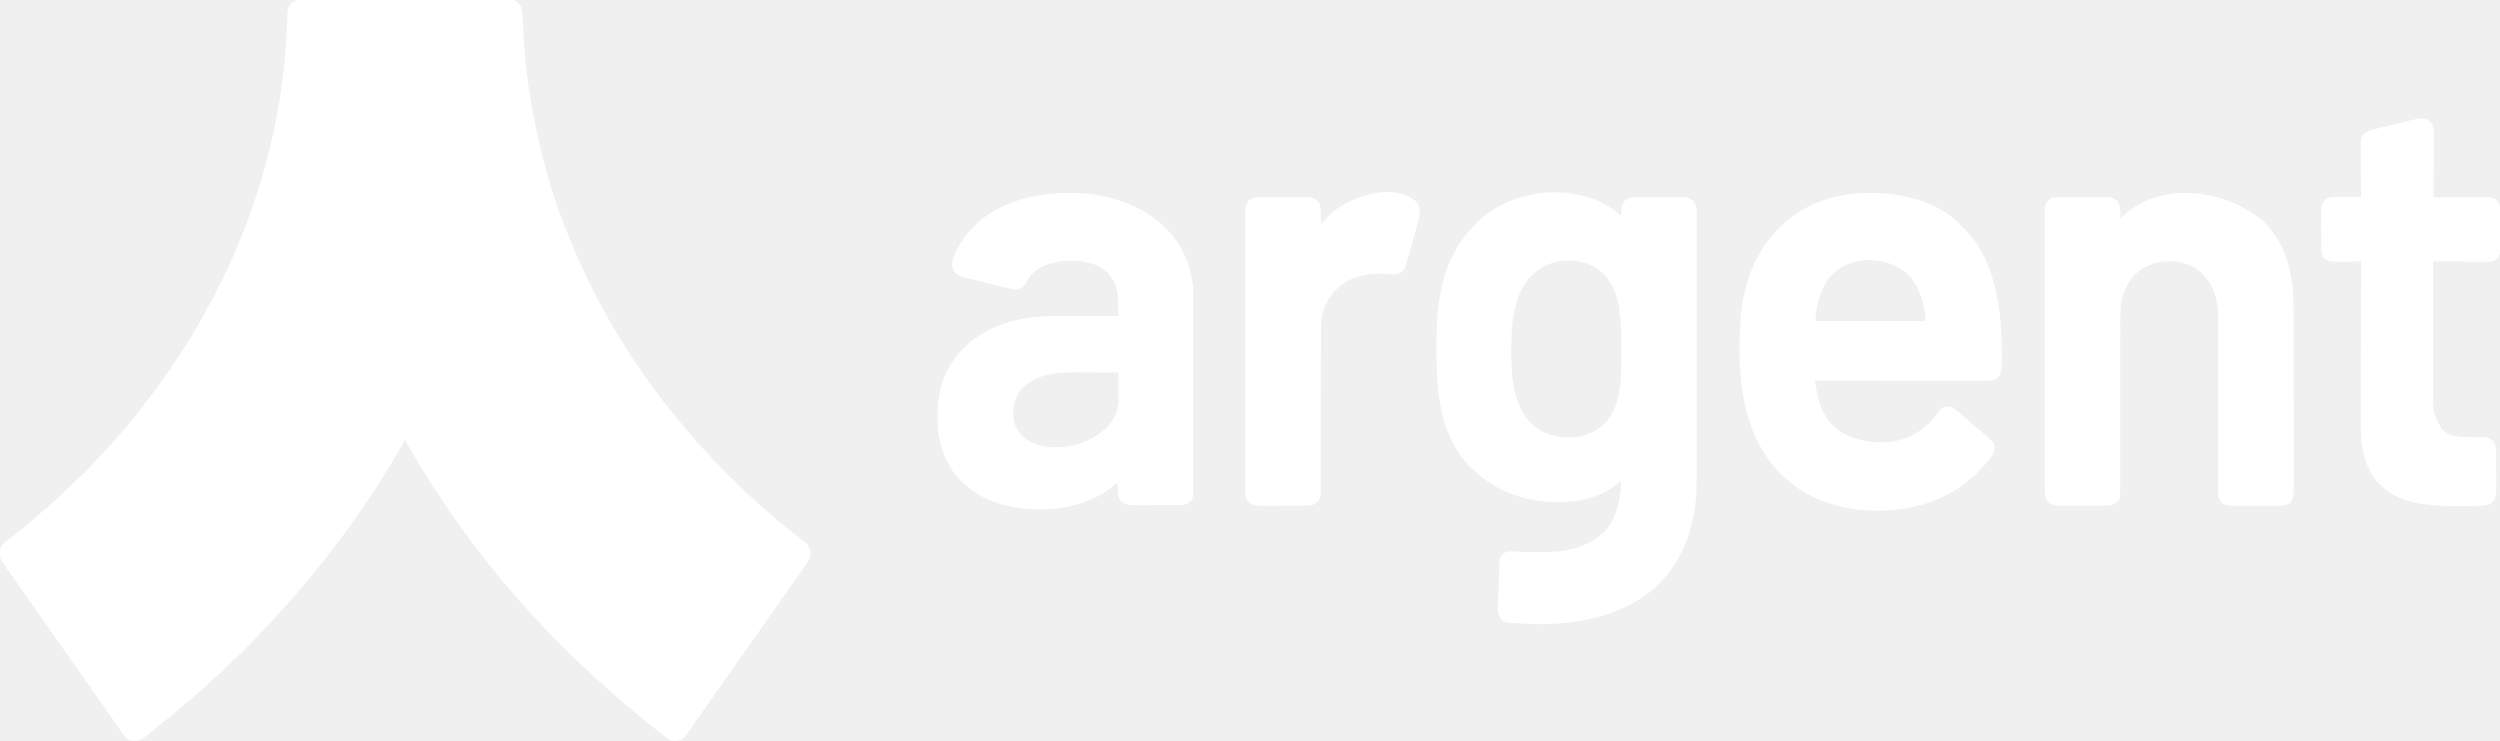
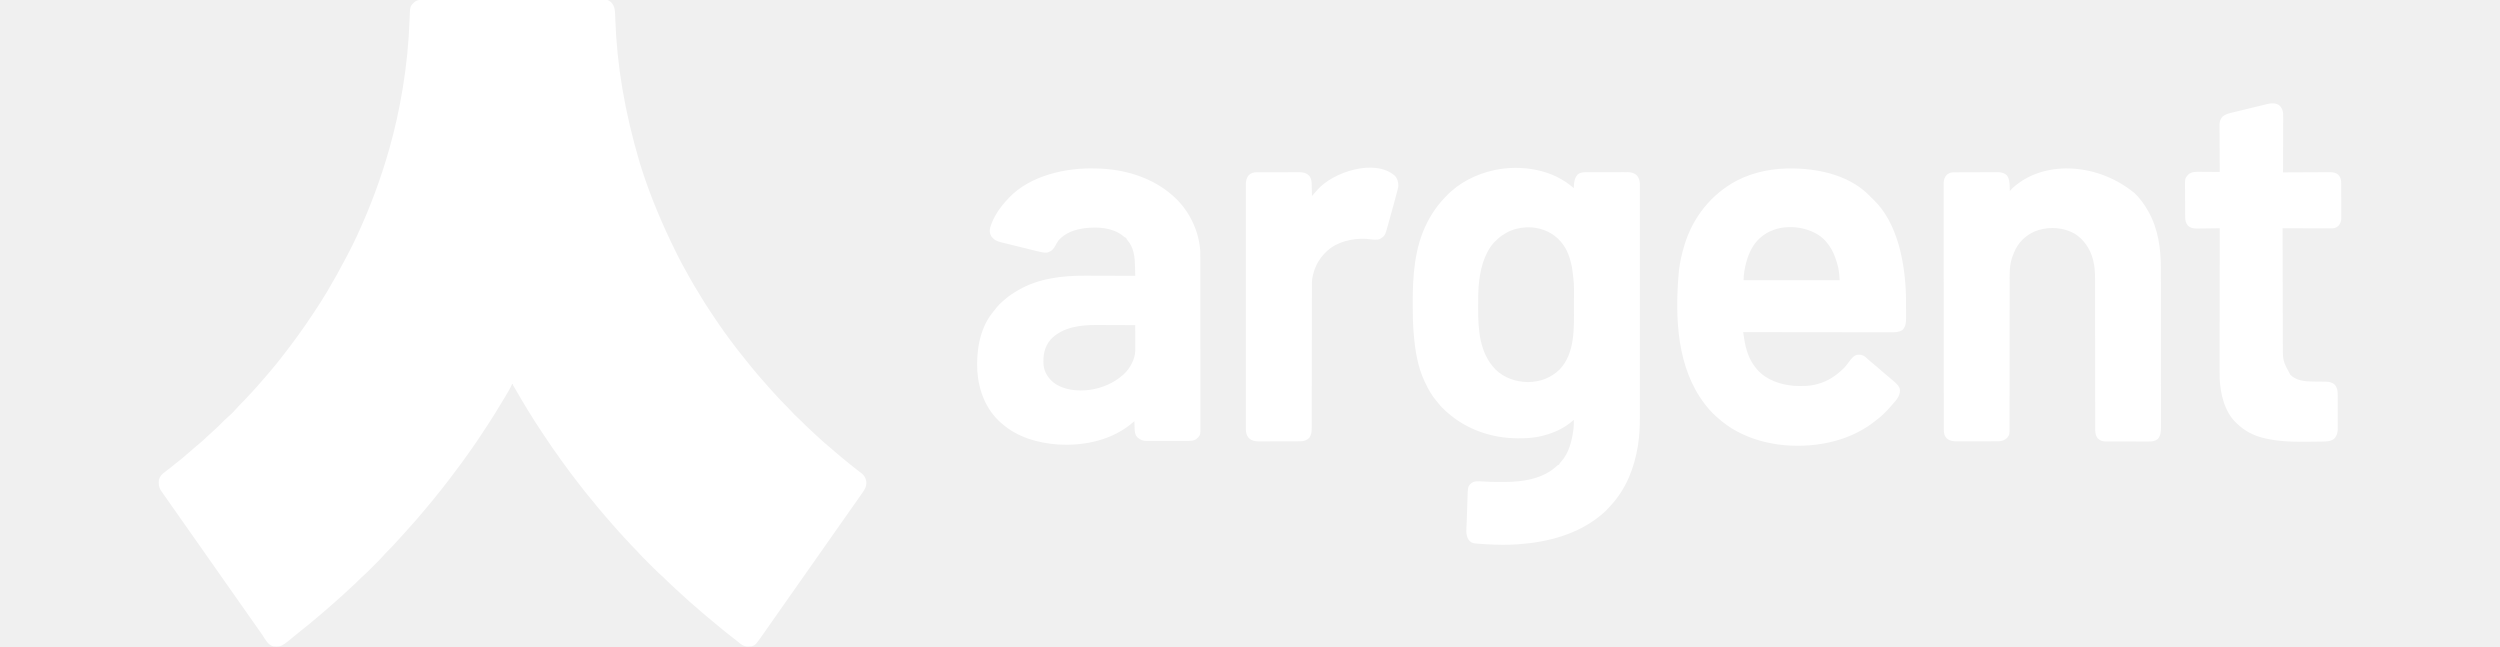
- <svg xmlns="http://www.w3.org/2000/svg" version="1.1" width="5000" height="1481">
+ <svg xmlns="http://www.w3.org/2000/svg" version="1.1" width="235.94" height="61" viewBox="0 0 5000 1481">
  <path d="M0 0 C1.098 -0.006 1.098 -0.006 2.219 -0.012 C4.679 -0.022 7.14 -0.018 9.6 -0.014 C11.379 -0.019 13.159 -0.024 14.938 -0.03 C19.833 -0.044 24.727 -0.046 29.622 -0.045 C34.899 -0.047 40.176 -0.06 45.453 -0.072 C56.994 -0.094 68.536 -0.102 80.077 -0.107 C87.283 -0.111 94.488 -0.117 101.694 -0.124 C121.641 -0.144 141.588 -0.16 161.536 -0.163 C162.813 -0.163 164.09 -0.164 165.405 -0.164 C167.994 -0.164 170.582 -0.165 173.17 -0.165 C174.455 -0.165 175.74 -0.165 177.064 -0.165 C178.351 -0.166 179.637 -0.166 180.963 -0.166 C201.81 -0.17 222.658 -0.197 243.505 -0.234 C264.905 -0.272 286.306 -0.291 307.706 -0.292 C319.723 -0.292 331.74 -0.301 343.757 -0.33 C353.989 -0.354 364.221 -0.362 374.454 -0.346 C379.674 -0.339 384.895 -0.34 390.115 -0.363 C394.896 -0.383 399.677 -0.381 404.459 -0.36 C406.186 -0.357 407.914 -0.361 409.641 -0.376 C427.124 -0.511 427.124 -0.511 434.666 5.26 C443.13 14.242 443.702 23.993 444.061 35.783 C444.127 37.684 444.193 39.585 444.261 41.486 C444.296 42.485 444.33 43.485 444.366 44.514 C448.148 149.713 465.193 254.185 500.666 374.26 C500.903 375.027 501.14 375.794 501.385 376.584 C523.215 447.112 552.02 514.902 584.853 580.948 C585.345 581.94 585.837 582.933 586.343 583.956 C592.76 596.899 599.532 609.574 606.725 622.102 C609.539 627.007 612.24 631.967 614.916 636.948 C621.088 648.295 627.876 659.269 634.627 670.277 C636.712 673.682 638.768 677.103 640.791 680.545 C648.223 693.187 656.28 705.369 664.476 717.523 C667.168 721.513 669.832 725.521 672.486 729.537 C679.353 739.913 686.467 750.112 693.666 760.26 C694.203 761.018 694.741 761.776 695.294 762.556 C703.58 774.208 712.18 785.606 720.889 796.944 C722.413 798.931 723.932 800.922 725.447 802.916 C731.538 810.905 737.857 818.694 744.212 826.474 C746.128 828.828 748.024 831.198 749.916 833.573 C757.465 843.025 765.212 852.286 773.109 861.449 C774.661 863.254 776.205 865.064 777.748 866.877 C783.212 873.292 788.748 879.612 794.443 885.823 C796.34 887.903 798.2 890.006 800.041 892.135 C804.583 897.354 809.303 902.41 814.013 907.477 C815.665 909.259 817.31 911.046 818.955 912.834 C826.031 920.501 833.275 927.962 840.718 935.275 C844.013 938.529 847.193 941.814 850.209 945.33 C853.579 949.241 857.23 952.722 861.041 956.198 C867.778 962.419 874.304 968.819 880.73 975.361 C884.565 979.245 888.499 982.921 892.635 986.483 C896.983 990.287 901.124 994.319 905.311 998.299 C909.426 1002.196 913.602 1005.997 917.884 1009.71 C920.115 1011.65 922.297 1013.641 924.478 1015.635 C928.849 1019.584 933.369 1023.306 937.947 1027.01 C940.587 1029.195 943.133 1031.452 945.666 1033.76 C950.313 1037.986 955.126 1041.962 960.008 1045.911 C962.597 1048.017 965.165 1050.146 967.737 1052.272 C978.032 1060.779 988.37 1069.232 998.979 1077.345 C1000.608 1078.591 1002.231 1079.842 1003.853 1081.096 C1005.507 1082.368 1007.17 1083.629 1008.853 1084.862 C1015.168 1089.733 1018.538 1096.45 1019.603 1104.323 C1020.096 1114.518 1016.394 1121.078 1010.666 1129.26 C1010.17 1129.976 1009.674 1130.693 1009.163 1131.43 C1005.03 1137.397 1000.854 1143.332 996.666 1149.26 C995.639 1150.716 994.611 1152.172 993.584 1153.627 C992.125 1155.694 990.666 1157.76 989.206 1159.825 C985.343 1165.292 981.502 1170.774 977.666 1176.26 C972.864 1183.128 968.043 1189.983 963.205 1196.826 C959.343 1202.293 955.502 1207.775 951.666 1213.26 C947.347 1219.437 943.017 1225.606 938.666 1231.76 C931.967 1241.237 925.316 1250.749 918.666 1260.26 C911.532 1270.463 904.392 1280.661 897.205 1290.827 C893.342 1296.294 889.501 1301.775 885.666 1307.26 C880.864 1314.128 876.043 1320.983 871.205 1327.826 C867.343 1333.293 863.502 1338.775 859.666 1344.26 C854.864 1351.128 850.043 1357.983 845.205 1364.826 C841.343 1370.293 837.502 1375.775 833.666 1381.26 C829.347 1387.437 825.017 1393.606 820.666 1399.76 C813.967 1409.237 807.316 1418.749 800.666 1428.26 C796.564 1434.127 792.461 1439.992 788.352 1445.854 C787.234 1447.45 786.116 1449.046 784.999 1450.643 C765.59 1478.386 765.59 1478.386 756.666 1481.26 C753.178 1481.596 753.178 1481.596 749.353 1481.635 C748.099 1481.663 746.845 1481.692 745.553 1481.721 C737.915 1480.815 732.486 1476.651 726.728 1471.823 C725.416 1470.747 724.102 1469.672 722.787 1468.6 C721.774 1467.772 721.774 1467.772 720.74 1466.928 C717.313 1464.172 713.8 1461.534 710.291 1458.885 C702.188 1452.739 694.34 1446.309 686.524 1439.803 C684.002 1437.709 681.459 1435.641 678.916 1433.573 C674.397 1429.882 669.942 1426.12 665.497 1422.341 C662.127 1419.481 658.725 1416.667 655.291 1413.885 C646.258 1406.532 637.542 1398.797 628.795 1391.108 C627.062 1389.604 625.319 1388.114 623.568 1386.631 C616.727 1380.826 610.041 1374.898 603.493 1368.763 C600.613 1366.065 597.722 1363.396 594.728 1360.823 C590.207 1356.919 585.872 1352.816 581.515 1348.732 C577.874 1345.319 574.218 1341.925 570.537 1338.556 C565.002 1333.489 559.636 1328.301 554.396 1322.928 C552.349 1320.928 550.302 1319.073 548.13 1317.22 C543.036 1312.777 538.279 1308.017 533.506 1303.233 C532.548 1302.275 531.589 1301.318 530.631 1300.361 C528.635 1298.366 526.641 1296.37 524.648 1294.373 C522.115 1291.833 519.577 1289.299 517.037 1286.765 C515.061 1284.793 513.088 1282.818 511.115 1280.843 C509.732 1279.459 508.347 1278.077 506.962 1276.695 C502.527 1272.243 498.221 1267.742 494.144 1262.958 C491.789 1260.252 489.233 1257.762 486.666 1255.26 C482.678 1251.326 478.874 1247.321 475.24 1243.053 C473.618 1241.206 471.919 1239.482 470.166 1237.76 C467.199 1234.839 464.465 1231.78 461.748 1228.627 C459.106 1225.623 456.388 1222.693 453.666 1219.76 C448.282 1213.948 443.039 1208.039 437.893 1202.014 C436.859 1200.804 435.825 1199.595 434.791 1198.385 C434.271 1197.776 433.751 1197.168 433.216 1196.54 C430.187 1193.003 427.114 1189.516 423.978 1186.073 C420.201 1181.909 416.642 1177.603 413.107 1173.233 C410.389 1169.923 407.595 1166.685 404.791 1163.448 C400.281 1158.23 395.968 1152.892 391.743 1147.443 C388.627 1143.439 385.405 1139.548 382.103 1135.698 C377.215 1129.983 372.612 1124.074 368.063 1118.087 C365.991 1115.378 363.891 1112.691 361.792 1110.003 C349.317 1094.023 337.02 1077.933 325.229 1061.44 C323.673 1059.269 322.105 1057.107 320.533 1054.948 C306.68 1035.903 293.391 1016.494 280.391 996.859 C278.912 994.63 277.425 992.408 275.932 990.19 C253.956 957.544 233.78 923.671 214.054 889.634 C213.06 887.934 212.034 886.251 210.989 884.581 C209.666 882.26 209.666 882.26 209.666 880.26 C209.006 880.26 208.346 880.26 207.666 880.26 C207.42 880.929 207.174 881.598 206.92 882.287 C205.381 885.936 203.528 889.368 201.603 892.823 C201.176 893.59 200.749 894.357 200.31 895.148 C194.433 905.589 188.138 915.786 181.881 926.002 C179.524 929.852 177.18 933.709 174.846 937.573 C174.244 938.567 173.642 939.561 173.022 940.586 C171.929 942.393 170.837 944.201 169.747 946.011 C160.615 961.066 150.785 975.702 141.105 990.408 C139.855 992.308 138.605 994.21 137.357 996.113 C129.777 1007.666 122.077 1019.104 114.035 1030.341 C111.581 1033.781 109.157 1037.241 106.728 1040.698 C96.584 1055.071 86.225 1069.243 75.525 1083.209 C72.101 1087.681 68.72 1092.182 65.353 1096.698 C60.352 1103.393 55.223 1109.979 50.034 1116.529 C48.634 1118.301 47.241 1120.079 45.85 1121.858 C40.211 1129.068 34.491 1136.199 28.666 1143.26 C27.571 1144.594 26.476 1145.929 25.381 1147.264 C18.647 1155.468 11.863 1163.625 4.984 1171.708 C3.652 1173.277 2.324 1174.85 0.998 1176.424 C-8.768 1188.014 -18.633 1199.499 -28.92 1210.631 C-30.925 1212.815 -32.893 1215.02 -34.834 1217.26 C-38.202 1221.144 -41.676 1224.927 -45.157 1228.709 C-47.971 1231.766 -50.757 1234.845 -53.522 1237.948 C-62.725 1248.194 -72.141 1258.295 -82.025 1267.889 C-83.911 1269.826 -85.664 1271.791 -87.42 1273.842 C-91.513 1278.532 -95.862 1282.932 -100.268 1287.326 C-101.523 1288.583 -101.523 1288.583 -102.803 1289.865 C-104.563 1291.625 -106.323 1293.384 -108.085 1295.142 C-110.764 1297.815 -113.437 1300.493 -116.109 1303.172 C-117.828 1304.891 -119.548 1306.609 -121.268 1308.326 C-122.057 1309.118 -122.847 1309.91 -123.661 1310.726 C-127.832 1314.88 -132.076 1318.879 -136.555 1322.701 C-139.634 1325.399 -142.471 1328.336 -145.334 1331.26 C-149.626 1335.603 -153.949 1339.807 -158.611 1343.756 C-160.438 1345.351 -162.135 1347.03 -163.834 1348.76 C-166.734 1351.705 -169.77 1354.415 -172.9 1357.112 C-176.1 1359.936 -179.214 1362.848 -182.334 1365.76 C-188.291 1371.312 -194.345 1376.711 -200.541 1381.994 C-201.743 1383.02 -202.945 1384.046 -204.147 1385.073 C-205.056 1385.849 -205.056 1385.849 -205.984 1386.64 C-209.725 1389.845 -213.395 1393.112 -217.022 1396.448 C-221.358 1400.424 -225.832 1404.17 -230.408 1407.866 C-233.638 1410.509 -236.801 1413.22 -239.959 1415.948 C-250.766 1425.256 -261.77 1434.322 -273.03 1443.079 C-277.664 1446.697 -282.189 1450.438 -286.709 1454.198 C-320.917 1482.57 -320.917 1482.57 -339.334 1481.26 C-351.423 1478.447 -358.438 1463.95 -364.876 1454.403 C-367.255 1450.907 -369.7 1447.459 -372.147 1444.01 C-376.562 1437.774 -380.956 1431.523 -385.334 1425.26 C-389.653 1419.083 -393.983 1412.914 -398.334 1406.76 C-403.286 1399.756 -408.208 1392.731 -413.123 1385.701 C-416.847 1380.378 -420.584 1375.065 -424.334 1369.76 C-429.286 1362.756 -434.208 1355.731 -439.123 1348.701 C-442.847 1343.378 -446.584 1338.065 -450.334 1332.76 C-457.635 1322.432 -464.878 1312.064 -472.125 1301.699 C-478.663 1292.35 -485.21 1283.008 -491.795 1273.693 C-496.258 1267.377 -500.691 1261.04 -505.123 1254.701 C-508.847 1249.378 -512.584 1244.065 -516.334 1238.76 C-521.286 1231.756 -526.208 1224.731 -531.123 1217.701 C-534.847 1212.378 -538.584 1207.065 -542.334 1201.76 C-547.286 1194.756 -552.208 1187.731 -557.123 1180.701 C-560.847 1175.378 -564.584 1170.065 -568.334 1164.76 C-574.463 1156.087 -580.566 1147.396 -586.641 1138.685 C-587.756 1137.088 -588.873 1135.492 -589.992 1133.898 C-591.527 1131.709 -593.056 1129.517 -594.584 1127.323 C-595.038 1126.679 -595.492 1126.035 -595.959 1125.371 C-601.736 1117.035 -602.531 1109.153 -601.334 1099.26 C-599.196 1091.562 -594.547 1086.961 -588.334 1082.26 C-587.396 1081.536 -586.457 1080.811 -585.49 1080.065 C-583.887 1078.831 -582.284 1077.597 -580.674 1076.371 C-575.478 1072.41 -570.417 1068.294 -565.361 1064.157 C-560.94 1060.546 -556.468 1057.01 -551.959 1053.51 C-547.035 1049.678 -542.355 1045.666 -537.76 1041.44 C-535.183 1039.124 -532.528 1036.938 -529.834 1034.76 C-525.361 1031.142 -521.087 1027.359 -516.838 1023.483 C-514.377 1021.298 -511.847 1019.245 -509.272 1017.198 C-503.409 1012.462 -497.972 1007.31 -492.523 1002.107 C-488.539 998.307 -484.488 994.619 -480.328 991.011 C-476.882 987.985 -473.545 984.844 -470.209 981.698 C-469.477 981.009 -468.745 980.32 -467.991 979.61 C-462.561 974.477 -457.263 969.227 -452.009 963.916 C-449.22 961.107 -446.422 958.381 -443.397 955.823 C-434.748 948.485 -426.635 940.149 -419.334 931.479 C-415.703 927.451 -411.797 923.685 -407.926 919.889 C-404.139 916.154 -400.571 912.305 -397.098 908.278 C-393.499 904.161 -389.699 900.229 -385.939 896.26 C-379.555 889.492 -373.492 882.466 -367.459 875.385 C-363.91 871.228 -360.327 867.114 -356.647 863.073 C-352.849 858.886 -349.263 854.56 -345.709 850.166 C-343.617 847.607 -341.493 845.084 -339.346 842.571 C-333.658 835.913 -328.198 829.103 -322.829 822.185 C-321.254 820.157 -319.673 818.134 -318.092 816.112 C-294.927 786.458 -272.815 756.186 -251.974 724.851 C-250.206 722.192 -248.432 719.538 -246.658 716.883 C-236.426 701.542 -226.474 686.032 -217.022 670.198 C-216.4 669.159 -215.779 668.12 -215.139 667.049 C-200.214 642.008 -186.12 616.564 -172.626 590.726 C-171.236 588.074 -169.836 585.426 -168.436 582.78 C-161.39 569.43 -154.692 555.951 -148.334 542.26 C-147.566 540.608 -147.566 540.608 -146.782 538.922 C-117.654 476.002 -93.35 410.939 -74.334 344.26 C-74.103 343.452 -73.872 342.644 -73.635 341.812 C-60.942 297.242 -50.935 251.968 -43.334 206.26 C-43.126 205.016 -43.126 205.016 -42.914 203.746 C-34.118 150.946 -28.783 97.719 -27.017 44.216 C-26.016 15.095 -26.016 15.095 -17.627 6.514 C-12.073 1.468 -7.574 0.011 0 0 Z " fill="#ffffff" transform="translate(601.334,-0.2600622)" />
  <path d="M0 0 C1.318 0.265 1.318 0.265 2.663 0.536 C35.376 7.307 62.55 20.408 88 42 C88.037 40.866 88.075 39.731 88.113 38.562 C88.563 27.369 89.365 19.672 96.793 10.762 C103.2 5.647 110.307 5.561 118.138 5.596 C119.772 5.586 119.772 5.586 121.438 5.575 C125.02 5.557 128.602 5.561 132.184 5.566 C134.684 5.562 137.185 5.557 139.685 5.551 C145.589 5.54 151.492 5.547 157.396 5.558 C162.091 5.565 166.786 5.554 171.482 5.533 C177.975 5.505 184.468 5.497 190.961 5.504 C193.429 5.504 195.898 5.498 198.366 5.485 C201.822 5.47 205.276 5.481 208.732 5.498 C209.744 5.489 210.756 5.479 211.798 5.469 C219.273 5.546 225.408 7.102 231.305 11.859 C231.823 12.483 232.341 13.107 232.875 13.75 C233.676 14.67 233.676 14.67 234.492 15.609 C238.64 22.185 239.438 28.138 239.375 35.72 C239.379 36.674 239.383 37.627 239.387 38.61 C239.397 41.806 239.386 45.002 239.374 48.199 C239.377 50.513 239.381 52.828 239.386 55.143 C239.397 61.505 239.389 67.867 239.378 74.23 C239.368 80.387 239.376 86.544 239.381 92.701 C239.393 106.077 239.388 119.452 239.376 132.828 C239.366 144.544 239.361 156.261 239.363 167.977 C239.363 169.144 239.363 169.144 239.363 170.334 C239.363 173.49 239.363 176.647 239.364 179.804 C239.368 209.429 239.355 239.054 239.334 268.68 C239.316 294.957 239.31 321.234 239.316 347.511 C239.316 349.196 239.316 350.881 239.317 352.565 C239.317 353.815 239.317 353.815 239.317 355.089 C239.318 359.283 239.319 363.476 239.32 367.67 C239.32 368.497 239.32 369.325 239.32 370.177 C239.324 392.166 239.319 414.155 239.31 436.144 C239.309 438.514 239.308 440.884 239.307 443.254 C239.307 444.825 239.306 446.397 239.306 447.969 C239.301 458.889 239.301 469.808 239.303 480.728 C239.305 494.82 239.301 508.912 239.286 523.005 C239.278 529.793 239.274 536.581 239.279 543.369 C239.283 549.601 239.278 555.833 239.265 562.065 C239.262 564.302 239.263 566.539 239.267 568.776 C239.301 588.974 238.4 609.263 235.312 629.25 C235.145 630.342 234.978 631.435 234.805 632.56 C226.704 682.903 208.038 730.792 173.184 768.629 C171.677 770.265 170.191 771.92 168.723 773.59 C164.104 778.84 159.392 783.558 154 788 C152.846 788.978 151.693 789.956 150.539 790.934 C98.215 834.838 28.968 853.233 -38 858 C-39.15 858.087 -39.15 858.087 -40.322 858.175 C-63.874 859.893 -87.692 859.504 -111.25 858.125 C-111.939 858.086 -112.628 858.047 -113.338 858.006 C-145.67 856.117 -145.67 856.117 -152.875 848.062 C-160.656 836.849 -157.955 821.404 -157.512 808.441 C-157.447 806.446 -157.384 804.45 -157.32 802.454 C-157.186 798.286 -157.046 794.118 -156.904 789.95 C-156.722 784.637 -156.554 779.324 -156.39 774.01 C-156.261 769.893 -156.124 765.776 -155.985 761.659 C-155.92 759.701 -155.858 757.743 -155.798 755.785 C-154.859 725.551 -154.859 725.551 -146.625 717.75 C-141.074 714.049 -135.888 713.707 -129.438 713.812 C-128.354 713.813 -128.354 713.813 -127.248 713.814 C-122.801 713.849 -118.408 714.117 -113.978 714.498 C-107.431 715.01 -100.925 715.177 -94.359 715.203 C-92.611 715.212 -92.611 715.212 -90.828 715.22 C-88.374 715.23 -85.921 715.236 -83.467 715.24 C-79.801 715.25 -76.135 715.281 -72.469 715.312 C-30.03 715.504 17.924 708.614 49.785 677.941 C52 676 52 676 54 676 C54.267 675.408 54.534 674.817 54.809 674.207 C56.021 671.962 57.291 670.509 59.062 668.688 C76.792 648.779 83.835 620.813 87 595 C87.197 593.395 87.197 593.395 87.398 591.758 C88.054 585.504 88.109 579.284 88 573 C86.979 573.909 86.979 573.909 85.938 574.836 C63.748 594.016 37.427 605.322 8.875 611.25 C8.149 611.401 7.423 611.553 6.676 611.708 C-8.145 614.56 -23.007 615.382 -38.062 615.312 C-39.333 615.309 -39.333 615.309 -40.63 615.306 C-99.984 615.065 -157.352 595.488 -202 556 C-202.556 555.512 -203.112 555.025 -203.685 554.522 C-210.344 548.656 -216.42 542.698 -221.902 535.684 C-223.27 533.934 -224.678 532.216 -226.129 530.535 C-237.313 517.55 -245.828 502.504 -253 487 C-253.297 486.371 -253.594 485.742 -253.9 485.094 C-269.744 451.406 -275.585 414.564 -278.688 377.75 C-278.748 377.033 -278.809 376.315 -278.872 375.576 C-280.767 352.862 -281.207 330.161 -281.188 307.375 C-281.187 306.709 -281.187 306.044 -281.187 305.358 C-281.155 242.517 -277.271 177.999 -248 121 C-247.584 120.182 -247.169 119.365 -246.74 118.522 C-240.457 106.298 -233.266 94.974 -225 84 C-223.937 82.587 -223.937 82.587 -222.852 81.145 C-217.617 74.425 -211.857 68.175 -206 62 C-205.288 61.245 -205.288 61.245 -204.562 60.475 C-175.43 29.784 -136.086 9.894 -95 1 C-94.036 0.788 -93.072 0.577 -92.078 0.358 C-63.022 -5.705 -29.087 -6 0 0 Z M-95.456 167.235 C-118.68 193.778 -127.26 231.766 -130 266 C-130.088 267.026 -130.175 268.053 -130.265 269.11 C-131.193 281.546 -131.186 293.984 -131.185 306.449 C-131.187 310.201 -131.206 313.952 -131.225 317.703 C-131.339 367.054 -127.929 419.584 -91.969 457.082 C-72.255 476.881 -44.739 486.14 -17.188 486.438 C10.365 486.315 35.532 477.013 55.398 457.664 C90.911 420.212 88.363 363.131 88.261 315.321 C88.249 309.948 88.256 304.575 88.268 299.202 C88.747 260.849 88.747 260.849 83.688 222.938 C83.469 221.905 83.25 220.872 83.025 219.809 C78.864 200.714 72.632 182.245 60 167 C58.935 165.708 58.935 165.708 57.848 164.391 C40.994 144.841 17.516 134.35 -8 132 C-42.508 130.055 -71.873 141.638 -95.456 167.235 Z " fill="#ffffff" transform="translate(3154,389)" />
  <path d="M0 0 C0.754 0.014 1.509 0.028 2.286 0.042 C66.641 1.277 132.026 20.775 180 65 C180.578 65.533 181.157 66.066 181.753 66.616 C215.459 98.101 236.854 142.93 240 189 C240.148 194.66 240.144 200.318 240.14 205.98 C240.143 207.703 240.146 209.426 240.149 211.149 C240.157 215.865 240.159 220.581 240.16 225.298 C240.162 230.391 240.169 235.485 240.176 240.578 C240.19 251.704 240.196 262.829 240.2 273.955 C240.203 280.902 240.207 287.85 240.212 294.797 C240.224 314.037 240.234 333.277 240.238 352.517 C240.238 353.747 240.238 354.977 240.238 356.245 C240.238 357.478 240.239 358.711 240.239 359.981 C240.239 362.48 240.24 364.978 240.24 367.477 C240.24 368.716 240.241 369.955 240.241 371.232 C240.245 391.334 240.262 411.435 240.286 431.537 C240.309 452.18 240.322 472.824 240.323 493.467 C240.324 505.056 240.33 516.644 240.348 528.233 C240.363 538.095 240.368 547.958 240.36 557.82 C240.356 562.852 240.357 567.884 240.371 572.915 C240.384 577.522 240.383 582.128 240.37 586.734 C240.369 588.4 240.372 590.067 240.38 591.733 C240.469 609.765 240.469 609.765 234.984 616.461 C234.247 617.093 233.51 617.724 232.75 618.375 C232.023 619.022 231.296 619.669 230.547 620.336 C224.198 624.484 217.479 624.293 210.143 624.275 C209.072 624.28 208.001 624.285 206.898 624.29 C203.371 624.304 199.844 624.303 196.316 624.301 C193.857 624.305 191.397 624.309 188.938 624.314 C183.788 624.321 178.637 624.321 173.487 624.316 C166.895 624.31 160.304 624.327 153.712 624.35 C148.634 624.365 143.557 624.366 138.479 624.363 C136.049 624.363 133.619 624.368 131.189 624.378 C127.788 624.391 124.387 624.384 120.987 624.372 C119.988 624.38 118.99 624.388 117.962 624.395 C108.859 624.327 102.43 622.114 95.695 615.828 C89.113 608.73 89.779 599.214 89.438 590.125 C89.394 589.055 89.351 587.985 89.307 586.883 C89.201 584.255 89.099 581.628 89 579 C88.236 579.678 87.471 580.356 86.684 581.055 C39.384 622.407 -24.802 636.212 -86.336 632.434 C-132.319 629.113 -178.765 615.9 -214 585 C-214.838 584.283 -215.676 583.567 -216.539 582.828 C-250.994 552.747 -267.69 509.215 -270.823 464.297 C-273.231 419.325 -265.954 369.82 -238 333 C-237.577 332.44 -237.154 331.88 -236.719 331.304 C-229.594 321.917 -222.349 312.534 -213.289 304.926 C-211.59 303.496 -209.923 302.029 -208.273 300.543 C-199.257 292.495 -189.395 286.127 -179 280 C-178.31 279.59 -177.619 279.18 -176.908 278.758 C-130.914 251.85 -75.77 245.405 -23.477 245.696 C-19.432 245.715 -15.387 245.716 -11.342 245.72 C-3.732 245.729 3.878 245.754 11.488 245.784 C20.173 245.818 28.858 245.834 37.542 245.849 C55.362 245.88 73.181 245.933 91 246 C90.896 240.796 90.783 235.593 90.662 230.389 C90.622 228.624 90.585 226.859 90.55 225.093 C90.124 203.746 88.189 181.626 73.48 164.797 C72 163 72 163 71.051 160.891 C69.715 158.487 68.476 158.11 66 157 C64.689 155.961 63.399 154.896 62.125 153.812 C38.517 135.236 4.797 133.537 -23.938 136.75 C-46.731 139.737 -69.447 147.043 -84.883 165.051 C-87.454 168.633 -89.534 172.374 -91.625 176.25 C-96.352 185.004 -100.381 189.597 -110.082 192.652 C-117.889 193.582 -125.744 191.538 -133.28 189.655 C-134.74 189.299 -134.74 189.299 -136.23 188.935 C-139.418 188.155 -142.604 187.365 -145.789 186.574 C-148.02 186.024 -150.251 185.475 -152.482 184.926 C-157.145 183.776 -161.806 182.621 -166.467 181.463 C-172.427 179.983 -178.39 178.517 -184.355 177.055 C-188.958 175.925 -193.559 174.787 -198.16 173.645 C-200.358 173.101 -202.556 172.56 -204.755 172.022 C-207.832 171.268 -210.906 170.502 -213.979 169.733 C-214.879 169.515 -215.779 169.298 -216.706 169.073 C-226.298 166.643 -233.273 163.288 -239 155 C-242.707 148.336 -243 141.962 -241.156 134.656 C-233.309 109.416 -218.052 87.956 -200 69 C-199.346 68.294 -198.693 67.587 -198.02 66.859 C-149.586 16.05 -67.396 -2.121 0 0 Z M-102.477 391.598 C-117.515 409.076 -120.497 428.688 -119 451 C-117.162 466.61 -108.441 480.44 -96.442 490.277 C-72.962 508.285 -40.811 510.875 -12.412 507.226 C15.847 502.885 41.532 491.973 63 473 C63.706 472.377 64.413 471.755 65.141 471.113 C79.257 457.858 90.356 437.459 91.12 417.925 C91.118 416.837 91.116 415.749 91.114 414.627 C91.113 413.387 91.113 412.146 91.113 410.867 C91.108 409.529 91.103 408.19 91.098 406.852 C91.096 405.47 91.094 404.089 91.093 402.707 C91.09 399.087 91.08 395.467 91.069 391.847 C91.058 388.147 91.054 384.446 91.049 380.746 C91.038 373.497 91.021 366.249 91 359 C76.925 358.929 62.849 358.877 48.774 358.845 C42.236 358.829 35.698 358.808 29.159 358.774 C22.831 358.741 16.503 358.723 10.174 358.715 C7.779 358.71 5.384 358.699 2.989 358.683 C-34.098 358.439 -75.447 363.247 -102.477 391.598 Z " fill="#ffffff" transform="translate(2146,386)" />
  <path d="M0 0 C0.814 0.018 1.627 0.036 2.465 0.054 C64.17 1.604 130.952 17.844 175 64 C175.784 64.784 176.567 65.567 177.375 66.375 C178.241 67.241 179.107 68.108 180 69 C180.917 69.847 180.917 69.847 181.852 70.711 C238.307 124.292 254.893 216.916 257 291 C257.165 300.007 257.187 309.014 257.185 318.021 C257.185 321.466 257.199 324.91 257.216 328.355 C257.23 331.697 257.229 335.04 257.23 338.383 C257.238 339.603 257.245 340.823 257.252 342.08 C257.223 352.952 256.847 362.153 248.812 370.188 C240.574 375.497 232.059 375.424 222.516 375.361 C221.053 375.362 219.589 375.365 218.125 375.369 C214.12 375.375 210.116 375.363 206.112 375.348 C201.787 375.335 197.462 375.34 193.137 375.342 C185.649 375.343 178.162 375.334 170.674 375.317 C159.849 375.293 149.023 375.285 138.198 375.281 C120.633 375.275 103.068 375.255 85.503 375.226 C68.443 375.199 51.383 375.178 34.323 375.165 C33.271 375.164 32.219 375.163 31.135 375.162 C25.858 375.158 20.58 375.155 15.302 375.151 C-28.466 375.12 -72.233 375.067 -116 375 C-115.798 376.314 -115.798 376.314 -115.591 377.655 C-115.413 378.813 -115.235 379.971 -115.052 381.164 C-114.875 382.308 -114.699 383.452 -114.518 384.631 C-114.194 386.739 -113.87 388.848 -113.548 390.956 C-109.897 414.707 -102.479 438.186 -87 457 C-86.189 457.986 -85.378 458.972 -84.543 459.988 C-63.753 484.346 -32.043 494.876 -1 498 C17.461 498.859 36.137 499.229 54 494 C54.754 493.791 55.509 493.582 56.286 493.367 C77.683 487.343 94.886 476.178 111 461 C111.641 460.424 112.281 459.848 112.941 459.254 C118.38 454.156 122.722 448.274 127.081 442.254 C131.502 436.267 137.377 428.634 145 427 C151.955 426.238 157.243 426.921 163 431 C165.536 433.124 167.966 435.331 170.383 437.59 C172.912 439.919 175.51 442.093 178.188 444.25 C182.639 447.855 186.992 451.554 191.312 455.312 C191.946 455.864 192.579 456.415 193.232 456.982 C194.518 458.102 195.804 459.221 197.09 460.34 C200.135 462.987 203.19 465.621 206.25 468.25 C206.83 468.749 207.411 469.247 208.009 469.761 C211.481 472.733 215.001 475.634 218.562 478.5 C222.773 481.93 226.856 485.475 230.875 489.125 C231.411 489.604 231.946 490.083 232.498 490.576 C237.487 495.165 242.458 500.35 243.273 507.348 C243.823 522.033 234.015 531.467 225 542 C224.246 542.887 223.492 543.774 222.715 544.688 C212.105 556.789 200.692 568.145 187.734 577.71 C185.98 579.015 184.255 580.351 182.531 581.695 C121.971 628.312 39.297 642.088 -35.135 632.543 C-63.637 628.536 -90.887 621.208 -117 609 C-117.713 608.67 -118.426 608.341 -119.161 608.001 C-135.249 600.496 -150.265 591.244 -164 580 C-165.02 579.184 -166.039 578.368 -167.09 577.527 C-180.281 566.809 -192.798 554.608 -203 541 C-203.473 540.381 -203.946 539.763 -204.434 539.125 C-266.272 458.015 -273.671 346.363 -263 232 C-260.477 213.286 -256.501 195.06 -251 177 C-250.681 175.948 -250.362 174.896 -250.033 173.812 C-230.701 111.419 -189.095 59.124 -131.359 28.242 C-91.097 7.258 -45.119 -1.06 0 0 Z M-77 159 C-77.757 159.675 -78.513 160.351 -79.293 161.047 C-93.794 174.724 -102.531 193.093 -108 212 C-108.358 213.228 -108.717 214.457 -109.086 215.723 C-112.616 228.769 -115 242.472 -115 256 C-42.4 256 30.2 256 105 256 C104.403 242.614 104.403 242.614 102.312 229.625 C102.138 228.844 101.964 228.064 101.784 227.26 C94.94 197.721 82.382 169.081 56 152.062 C16.674 127.762 -41.505 126.877 -77 159 Z " fill="#ffffff" transform="translate(3746,386)" />
  <path d="M0 0 C11.804 11.531 21.657 24.754 29.772 39.106 C30.128 39.724 30.483 40.341 30.849 40.978 C53.741 81.048 59.943 126.803 59.913 172.251 C59.915 173.882 59.919 175.513 59.922 177.144 C59.93 181.564 59.932 185.985 59.933 190.405 C59.934 195.196 59.942 199.986 59.949 204.777 C59.962 215.216 59.968 225.655 59.973 236.095 C59.975 242.619 59.98 249.142 59.984 255.666 C59.996 273.752 60.007 291.837 60.01 309.923 C60.01 311.077 60.01 312.231 60.011 313.42 C60.011 314.576 60.011 315.733 60.011 316.924 C60.012 319.267 60.012 321.61 60.013 323.953 C60.013 325.115 60.013 326.278 60.013 327.475 C60.017 346.347 60.035 365.218 60.058 384.09 C60.082 403.494 60.094 422.898 60.095 442.302 C60.096 453.186 60.102 464.07 60.12 474.954 C60.136 484.209 60.141 493.465 60.132 502.72 C60.129 507.441 60.13 512.161 60.144 516.881 C60.156 521.203 60.155 525.525 60.143 529.848 C60.141 531.409 60.144 532.971 60.153 534.532 C60.207 544.986 59.922 554.829 52.772 563.106 C46.118 568.092 40.176 568.827 32.046 568.738 C30.906 568.745 29.767 568.752 28.593 568.759 C24.849 568.776 21.106 568.757 17.362 568.735 C14.749 568.736 12.135 568.739 9.522 568.743 C4.054 568.747 -1.414 568.731 -6.882 568.703 C-13.187 568.671 -19.491 568.671 -25.796 568.689 C-31.885 568.704 -37.973 568.698 -44.061 568.681 C-46.642 568.675 -49.223 568.676 -51.804 568.682 C-55.413 568.688 -59.021 568.667 -62.63 568.64 C-63.691 568.646 -64.751 568.653 -65.844 568.66 C-73.84 568.557 -79.321 567.013 -85.04 561.294 C-90.711 553.031 -90.658 546.13 -90.613 536.294 C-90.617 534.77 -90.622 533.246 -90.629 531.722 C-90.643 527.54 -90.638 523.359 -90.631 519.178 C-90.626 514.665 -90.639 510.152 -90.649 505.639 C-90.665 497.819 -90.671 489.999 -90.669 482.178 C-90.666 470.853 -90.682 459.528 -90.703 448.202 C-90.737 429.803 -90.758 411.403 -90.771 393.004 C-90.772 391.903 -90.773 390.802 -90.774 389.667 C-90.777 385.207 -90.78 380.746 -90.783 376.285 C-90.791 364.028 -90.802 351.77 -90.814 339.513 C-90.815 338.416 -90.816 337.319 -90.817 336.189 C-90.836 317.87 -90.862 299.551 -90.892 281.232 C-90.911 269.944 -90.922 258.656 -90.923 247.367 C-90.924 239.622 -90.932 231.876 -90.945 224.13 C-90.953 219.669 -90.957 215.207 -90.952 210.745 C-90.948 206.649 -90.953 202.553 -90.965 198.456 C-90.968 196.986 -90.967 195.515 -90.963 194.045 C-90.925 180.262 -91.933 166.426 -95.415 153.044 C-95.629 152.214 -95.842 151.384 -96.062 150.528 C-102.427 126.954 -116.828 105.392 -137.853 92.419 C-163.074 78.518 -192.649 76.147 -220.228 84.106 C-242.549 91.059 -261.382 106.23 -272.46 126.804 C-275.633 133.008 -278.251 139.403 -280.54 145.981 C-280.77 146.627 -281.001 147.272 -281.238 147.937 C-287.464 167.002 -286.661 186.887 -286.616 206.668 C-286.609 211.224 -286.62 215.78 -286.629 220.337 C-286.641 228.213 -286.643 236.09 -286.638 243.967 C-286.631 255.366 -286.644 266.766 -286.662 278.165 C-286.69 296.678 -286.708 315.192 -286.716 333.705 C-286.717 334.811 -286.717 335.916 -286.718 337.056 C-286.722 346.03 -286.725 355.005 -286.729 363.98 C-286.732 371.837 -286.735 379.694 -286.739 387.551 C-286.739 388.658 -286.74 389.764 -286.74 390.905 C-286.749 409.363 -286.769 427.821 -286.798 446.279 C-286.815 457.651 -286.822 469.022 -286.815 480.393 C-286.811 488.179 -286.817 495.965 -286.832 503.75 C-286.84 508.24 -286.843 512.729 -286.833 517.218 C-286.824 521.331 -286.829 525.444 -286.844 529.556 C-286.847 531.04 -286.845 532.525 -286.838 534.009 C-286.75 552.796 -286.75 552.796 -292.415 560.481 C-298.318 565.991 -304.837 568.223 -312.875 568.24 C-313.779 568.244 -314.683 568.249 -315.615 568.253 C-317.084 568.252 -317.084 568.252 -318.582 568.252 C-320.144 568.257 -320.144 568.257 -321.738 568.262 C-325.178 568.271 -328.619 568.273 -332.06 568.274 C-334.455 568.278 -336.85 568.281 -339.245 568.285 C-344.266 568.29 -349.287 568.292 -354.308 568.292 C-360.734 568.292 -367.159 568.305 -373.585 568.323 C-378.533 568.334 -383.48 568.336 -388.428 568.335 C-390.796 568.336 -393.165 568.341 -395.533 568.348 C-398.851 568.358 -402.167 568.355 -405.485 568.349 C-406.945 568.358 -406.945 568.358 -408.434 568.366 C-416.682 568.328 -423.573 567.43 -430.228 562.106 C-436.754 555.284 -437.525 549.352 -437.488 540.322 C-437.491 539.338 -437.495 538.353 -437.499 537.338 C-437.509 534.024 -437.506 530.71 -437.502 527.395 C-437.506 525.001 -437.511 522.606 -437.518 520.212 C-437.529 514.998 -437.534 509.784 -437.533 504.571 C-437.532 496.818 -437.543 489.065 -437.556 481.312 C-437.58 465.852 -437.589 450.392 -437.594 434.933 C-437.594 434.132 -437.595 433.332 -437.595 432.507 C-437.595 431.303 -437.595 431.303 -437.596 430.076 C-437.599 421.187 -437.605 412.298 -437.612 403.409 C-437.632 376.563 -437.648 349.718 -437.651 322.873 C-437.651 322.014 -437.651 321.155 -437.651 320.271 C-437.652 316.791 -437.652 313.311 -437.652 309.831 C-437.653 307.212 -437.653 304.592 -437.653 301.973 C-437.653 301.108 -437.653 300.242 -437.653 299.35 C-437.656 272.154 -437.678 244.958 -437.715 217.761 C-437.755 187.211 -437.779 156.661 -437.779 126.111 C-437.779 122.854 -437.78 119.597 -437.78 116.339 C-437.78 115.537 -437.78 114.735 -437.78 113.909 C-437.781 100.999 -437.798 88.09 -437.822 75.181 C-437.844 62.207 -437.849 49.233 -437.834 36.26 C-437.826 28.552 -437.832 20.845 -437.857 13.137 C-437.875 7.382 -437.866 1.627 -437.848 -4.128 C-437.844 -6.456 -437.849 -8.785 -437.863 -11.113 C-437.881 -14.278 -437.869 -17.441 -437.848 -20.606 C-437.861 -21.51 -437.873 -22.414 -437.886 -23.346 C-437.782 -30.923 -435.428 -37.78 -429.911 -43.147 C-429.17 -43.579 -428.429 -44.011 -427.665 -44.456 C-426.921 -44.911 -426.177 -45.366 -425.411 -45.835 C-421.775 -47.598 -418.542 -48.02 -414.524 -48.041 C-413.582 -48.048 -412.64 -48.055 -411.67 -48.062 C-410.643 -48.065 -409.617 -48.068 -408.559 -48.071 C-407.472 -48.077 -406.386 -48.084 -405.266 -48.09 C-401.667 -48.11 -398.069 -48.122 -394.47 -48.132 C-393.239 -48.136 -392.009 -48.14 -390.741 -48.144 C-384.897 -48.163 -379.054 -48.177 -373.211 -48.186 C-367.154 -48.195 -361.098 -48.214 -355.041 -48.25 C-348.533 -48.289 -342.025 -48.307 -335.517 -48.312 C-333.041 -48.317 -330.565 -48.328 -328.09 -48.347 C-324.617 -48.371 -321.145 -48.37 -317.672 -48.364 C-316.658 -48.376 -315.644 -48.389 -314.598 -48.402 C-306.418 -48.343 -298.719 -46.768 -292.79 -40.769 C-287.22 -33.379 -286.749 -24.196 -286.54 -15.269 C-286.506 -14.264 -286.472 -13.26 -286.437 -12.226 C-286.355 -9.782 -286.286 -7.338 -286.228 -4.894 C-285.638 -5.653 -285.049 -6.412 -284.442 -7.194 C-281.388 -10.916 -277.936 -13.839 -274.228 -16.894 C-273.299 -17.659 -272.371 -18.425 -271.415 -19.214 C-200.315 -75.916 -82.368 -68.14 0 0 Z " fill="#ffffff" transform="translate(4527.228,442.8936)" />
  <path d="M0 0 C5.904 4.987 8.594 11.397 9.266 19.02 C9.368 22.58 9.371 26.128 9.341 29.69 C9.34 31.051 9.34 32.412 9.342 33.772 C9.343 37.441 9.325 41.11 9.304 44.779 C9.285 48.622 9.284 52.466 9.28 56.31 C9.271 63.577 9.246 70.844 9.216 78.111 C9.182 86.389 9.166 94.667 9.151 102.945 C9.12 119.964 9.067 136.982 9 154 C9.59 153.996 10.179 153.993 10.786 153.989 C25.16 153.9 39.534 153.834 53.907 153.793 C60.858 153.772 67.809 153.744 74.76 153.698 C81.471 153.654 88.182 153.631 94.893 153.62 C97.451 153.613 100.008 153.599 102.566 153.577 C106.154 153.548 109.741 153.544 113.33 153.546 C114.382 153.532 115.434 153.517 116.519 153.502 C123.815 153.543 130.368 154.623 135.882 159.75 C141.462 165.803 142.299 171.264 142.291 179.253 C142.297 180.177 142.304 181.102 142.311 182.054 C142.33 185.105 142.334 188.156 142.336 191.207 C142.342 193.333 142.349 195.459 142.356 197.585 C142.368 202.041 142.372 206.497 142.371 210.953 C142.37 216.653 142.398 222.352 142.432 228.051 C142.454 232.443 142.458 236.835 142.457 241.226 C142.46 243.327 142.469 245.428 142.484 247.528 C142.504 250.472 142.498 253.415 142.486 256.359 C142.497 257.22 142.508 258.081 142.52 258.968 C142.451 265.677 140.672 270.903 136.254 276.023 C135.696 276.469 135.138 276.915 134.562 277.375 C134.007 277.836 133.451 278.298 132.879 278.773 C129.003 281.304 125.522 282.25 120.919 282.241 C119.919 282.243 118.92 282.246 117.889 282.249 C116.804 282.242 115.719 282.234 114.6 282.227 C112.873 282.227 112.873 282.227 111.11 282.228 C107.307 282.227 103.503 282.211 99.699 282.195 C97.061 282.192 94.422 282.189 91.784 282.187 C85.551 282.181 79.318 282.164 73.085 282.144 C65.987 282.122 58.889 282.111 51.791 282.101 C37.194 282.08 22.597 282.045 8 282 C8.059 318.748 8.134 355.497 8.229 392.245 C8.24 396.592 8.251 400.938 8.262 405.285 C8.266 406.583 8.266 406.583 8.269 407.907 C8.304 421.884 8.329 435.862 8.35 449.839 C8.372 464.201 8.405 478.562 8.449 492.924 C8.475 501.773 8.493 510.621 8.499 519.47 C8.505 525.553 8.521 531.636 8.546 537.719 C8.56 541.219 8.569 544.719 8.565 548.219 C8.415 585.755 8.415 585.755 25.805 617.957 C39.65 631.142 58.354 633.081 76.535 633.211 C78.748 633.239 80.961 633.268 83.174 633.297 C86.625 633.338 90.077 633.375 93.529 633.401 C96.885 633.429 100.241 633.475 103.598 633.523 C104.622 633.527 105.646 633.53 106.701 633.533 C114.958 633.674 121.852 635.023 128 641 C133.435 647.987 134.3 654.826 134.275 663.373 C134.282 664.742 134.282 664.742 134.29 666.14 C134.304 669.143 134.303 672.145 134.301 675.148 C134.305 677.247 134.309 679.345 134.314 681.444 C134.321 685.836 134.321 690.229 134.316 694.622 C134.31 700.236 134.327 705.85 134.35 711.464 C134.365 715.797 134.366 720.129 134.363 724.461 C134.363 726.531 134.368 728.6 134.378 730.669 C134.391 733.569 134.384 736.468 134.372 739.369 C134.38 740.214 134.388 741.059 134.395 741.929 C134.321 750.41 132.26 757.987 126.206 764.134 C118.554 770.607 108.341 770.649 98.812 770.75 C97.372 770.776 95.931 770.803 94.491 770.831 C90.302 770.903 86.114 770.942 81.925 770.975 C78.769 771.002 75.613 771.04 72.458 771.078 C36.404 771.497 1.263 771.495 -34 763 C-35.183 762.718 -35.183 762.718 -36.39 762.431 C-58.906 756.893 -79.356 746.169 -96 730 C-96.672 729.39 -97.343 728.781 -98.035 728.152 C-124.948 702.951 -134.61 661.665 -136.166 626.217 C-136.41 616.743 -136.385 607.269 -136.348 597.793 C-136.335 593.54 -136.34 589.287 -136.342 585.034 C-136.343 577.694 -136.334 570.354 -136.317 563.014 C-136.293 552.403 -136.285 541.791 -136.281 531.179 C-136.275 513.955 -136.255 496.732 -136.226 479.508 C-136.199 462.793 -136.178 446.078 -136.165 429.363 C-136.164 428.33 -136.163 427.297 -136.162 426.232 C-136.158 421.049 -136.155 415.865 -136.151 410.681 C-136.12 367.787 -136.067 324.894 -136 282 C-137.151 282.02 -137.151 282.02 -138.324 282.04 C-145.591 282.161 -152.857 282.252 -160.124 282.311 C-163.86 282.342 -167.594 282.384 -171.329 282.453 C-174.941 282.518 -178.552 282.554 -182.164 282.569 C-183.534 282.58 -184.905 282.602 -186.275 282.634 C-195.269 282.84 -202.008 282.022 -209 276 C-214.391 269.322 -215.15 263.618 -215.193 255.167 C-215.201 254.276 -215.209 253.384 -215.218 252.466 C-215.242 249.516 -215.259 246.567 -215.273 243.617 C-215.279 242.607 -215.284 241.597 -215.29 240.557 C-215.316 235.209 -215.336 229.861 -215.35 224.514 C-215.363 220.098 -215.391 215.684 -215.432 211.269 C-215.482 205.928 -215.506 200.587 -215.513 195.246 C-215.52 193.217 -215.535 191.187 -215.559 189.158 C-215.797 167.856 -215.797 167.856 -208.663 159.419 C-201.175 152.232 -190.887 152.587 -181.215 152.707 C-179.27 152.713 -179.27 152.713 -177.285 152.72 C-173.867 152.731 -170.45 152.761 -167.032 152.794 C-163.532 152.825 -160.033 152.838 -156.533 152.854 C-149.689 152.886 -142.844 152.937 -136 153 C-136.004 152.41 -136.007 151.819 -136.011 151.211 C-136.1 136.821 -136.166 122.431 -136.207 108.041 C-136.228 101.082 -136.256 94.123 -136.302 87.164 C-136.346 80.447 -136.369 73.73 -136.38 67.012 C-136.387 64.451 -136.401 61.89 -136.423 59.329 C-136.452 55.738 -136.456 52.148 -136.454 48.557 C-136.468 47.501 -136.483 46.445 -136.498 45.357 C-136.454 37.494 -134.725 32.331 -129.75 26.25 C-123.634 21.246 -116.764 19.154 -109.178 17.343 C-108.229 17.108 -107.28 16.873 -106.302 16.632 C-103.187 15.864 -100.068 15.111 -96.949 14.359 C-94.767 13.827 -92.585 13.295 -90.404 12.762 C-85.839 11.65 -81.272 10.545 -76.703 9.444 C-70.869 8.038 -65.041 6.612 -59.213 5.18 C-54.71 4.077 -50.205 2.985 -45.698 1.897 C-43.549 1.376 -41.4 0.851 -39.253 0.322 C-36.241 -0.417 -33.226 -1.141 -30.21 -1.86 C-29.336 -2.078 -28.463 -2.297 -27.562 -2.521 C-18.018 -4.759 -8.504 -5.603 0 0 Z " fill="#ffffff" transform="translate(4858,241)" />
  <path d="M0 0 C6.181 6.632 7.994 14.523 8.168 23.41 C7.75 26.79 6.95 30.007 6.067 33.292 C5.837 34.198 5.607 35.104 5.37 36.038 C4.654 38.834 3.914 41.622 3.168 44.41 C2.837 45.669 2.837 45.669 2.498 46.953 C0.972 52.748 -0.611 58.526 -2.211 64.301 C-2.71 66.11 -3.209 67.919 -3.708 69.729 C-4.741 73.474 -5.778 77.218 -6.816 80.961 C-8.14 85.737 -9.454 90.515 -10.766 95.293 C-11.788 99.011 -12.817 102.727 -13.847 106.443 C-14.334 108.204 -14.82 109.966 -15.302 111.729 C-22.476 137.889 -22.476 137.889 -34.832 145.41 C-38.284 146.561 -41.008 146.543 -44.645 146.535 C-45.847 146.538 -47.05 146.54 -48.289 146.543 C-51.832 146.41 -51.832 146.41 -54.566 145.918 C-84.389 141.281 -120.811 147.566 -145.832 164.848 C-170.458 182.906 -184.595 206.858 -189.369 236.774 C-190.121 243.001 -189.975 249.267 -189.97 255.53 C-189.972 256.966 -189.975 258.403 -189.979 259.84 C-189.986 263.774 -189.988 267.708 -189.989 271.642 C-189.991 275.891 -189.998 280.139 -190.005 284.387 C-190.017 291.744 -190.025 299.102 -190.031 306.46 C-190.042 318.09 -190.062 329.72 -190.084 341.35 C-190.092 345.331 -190.099 349.312 -190.107 353.293 C-190.109 354.785 -190.109 354.785 -190.112 356.308 C-190.133 367.624 -190.152 378.94 -190.17 390.256 C-190.172 391.29 -190.173 392.324 -190.175 393.39 C-190.201 410.158 -190.22 426.926 -190.237 443.694 C-190.254 460.916 -190.283 478.138 -190.321 495.359 C-190.345 505.979 -190.359 516.599 -190.361 527.219 C-190.363 534.494 -190.376 541.77 -190.397 549.045 C-190.409 553.243 -190.416 557.44 -190.41 561.638 C-190.405 565.482 -190.414 569.326 -190.433 573.17 C-190.438 574.559 -190.437 575.947 -190.431 577.336 C-190.395 586.396 -190.859 592.993 -196.02 600.66 C-201.817 606.329 -208.422 608.52 -216.473 608.551 C-217.827 608.559 -217.827 608.559 -219.208 608.568 C-220.186 608.569 -221.164 608.57 -222.171 608.571 C-223.211 608.576 -224.25 608.581 -225.321 608.586 C-228.757 608.601 -232.193 608.608 -235.629 608.613 C-238.022 608.619 -240.414 608.625 -242.807 608.631 C-247.824 608.641 -252.841 608.647 -257.857 608.65 C-264.274 608.656 -270.691 608.68 -277.108 608.708 C-282.051 608.727 -286.994 608.732 -291.937 608.734 C-294.302 608.737 -296.667 608.745 -299.032 608.758 C-302.347 608.775 -305.661 608.773 -308.976 608.767 C-310.43 608.78 -310.43 608.78 -311.914 608.795 C-319.613 608.748 -327.195 607.559 -333.145 602.285 C-334.067 601.508 -334.067 601.508 -335.008 600.715 C-340.192 594.166 -341.42 587.464 -341.335 579.304 C-341.341 578.321 -341.347 577.337 -341.353 576.324 C-341.368 573.033 -341.354 569.743 -341.34 566.452 C-341.345 564.067 -341.351 561.682 -341.359 559.298 C-341.372 554.115 -341.373 548.932 -341.363 543.749 C-341.348 536.042 -341.355 528.334 -341.368 520.627 C-341.389 506.861 -341.387 493.094 -341.375 479.328 C-341.365 467.28 -341.363 455.232 -341.367 443.184 C-341.368 442.385 -341.368 441.586 -341.368 440.763 C-341.369 437.518 -341.371 434.274 -341.372 431.029 C-341.384 400.595 -341.373 370.16 -341.352 339.726 C-341.333 312.69 -341.334 285.654 -341.354 258.618 C-341.375 228.241 -341.383 197.864 -341.371 167.486 C-341.37 164.247 -341.369 161.008 -341.367 157.77 C-341.367 156.972 -341.367 156.175 -341.366 155.353 C-341.362 143.314 -341.367 131.275 -341.377 119.236 C-341.389 105.545 -341.386 91.854 -341.364 78.163 C-341.352 70.502 -341.352 62.842 -341.367 55.181 C-341.377 49.461 -341.366 43.74 -341.347 38.02 C-341.342 35.706 -341.345 33.392 -341.354 31.078 C-341.366 27.932 -341.354 24.788 -341.335 21.642 C-341.345 20.744 -341.354 19.845 -341.364 18.92 C-341.277 11.595 -339.511 4.794 -334.902 -1.027 C-334.26 -1.543 -333.618 -2.059 -332.957 -2.59 C-332.32 -3.126 -331.683 -3.662 -331.027 -4.215 C-324.93 -8.034 -318.862 -7.881 -311.905 -7.865 C-310.27 -7.872 -310.27 -7.872 -308.601 -7.88 C-305.004 -7.894 -301.406 -7.893 -297.809 -7.891 C-295.303 -7.895 -292.797 -7.899 -290.291 -7.904 C-285.041 -7.911 -279.79 -7.911 -274.54 -7.906 C-268.486 -7.899 -262.432 -7.912 -256.378 -7.933 C-250.536 -7.953 -244.695 -7.956 -238.854 -7.952 C-236.377 -7.953 -233.899 -7.958 -231.422 -7.968 C-227.954 -7.981 -224.486 -7.974 -221.018 -7.962 C-220 -7.97 -218.981 -7.977 -217.932 -7.985 C-209.012 -7.92 -202.349 -6.107 -195.832 0.41 C-191.44 6.655 -190.683 11.986 -190.516 19.457 C-190.495 20.228 -190.474 20.999 -190.453 21.794 C-190.387 24.249 -190.328 26.705 -190.27 29.16 C-190.226 30.828 -190.183 32.496 -190.139 34.164 C-190.032 38.246 -189.93 42.328 -189.832 46.41 C-188.403 44.829 -186.975 43.247 -185.547 41.664 C-184.751 40.783 -183.956 39.902 -183.136 38.994 C-181.185 36.807 -179.278 34.593 -177.395 32.348 C-141.708 -8.309 -46.233 -40.121 0 0 Z " fill="#ffffff" transform="translate(2831.832,402.5898)" />
</svg>
